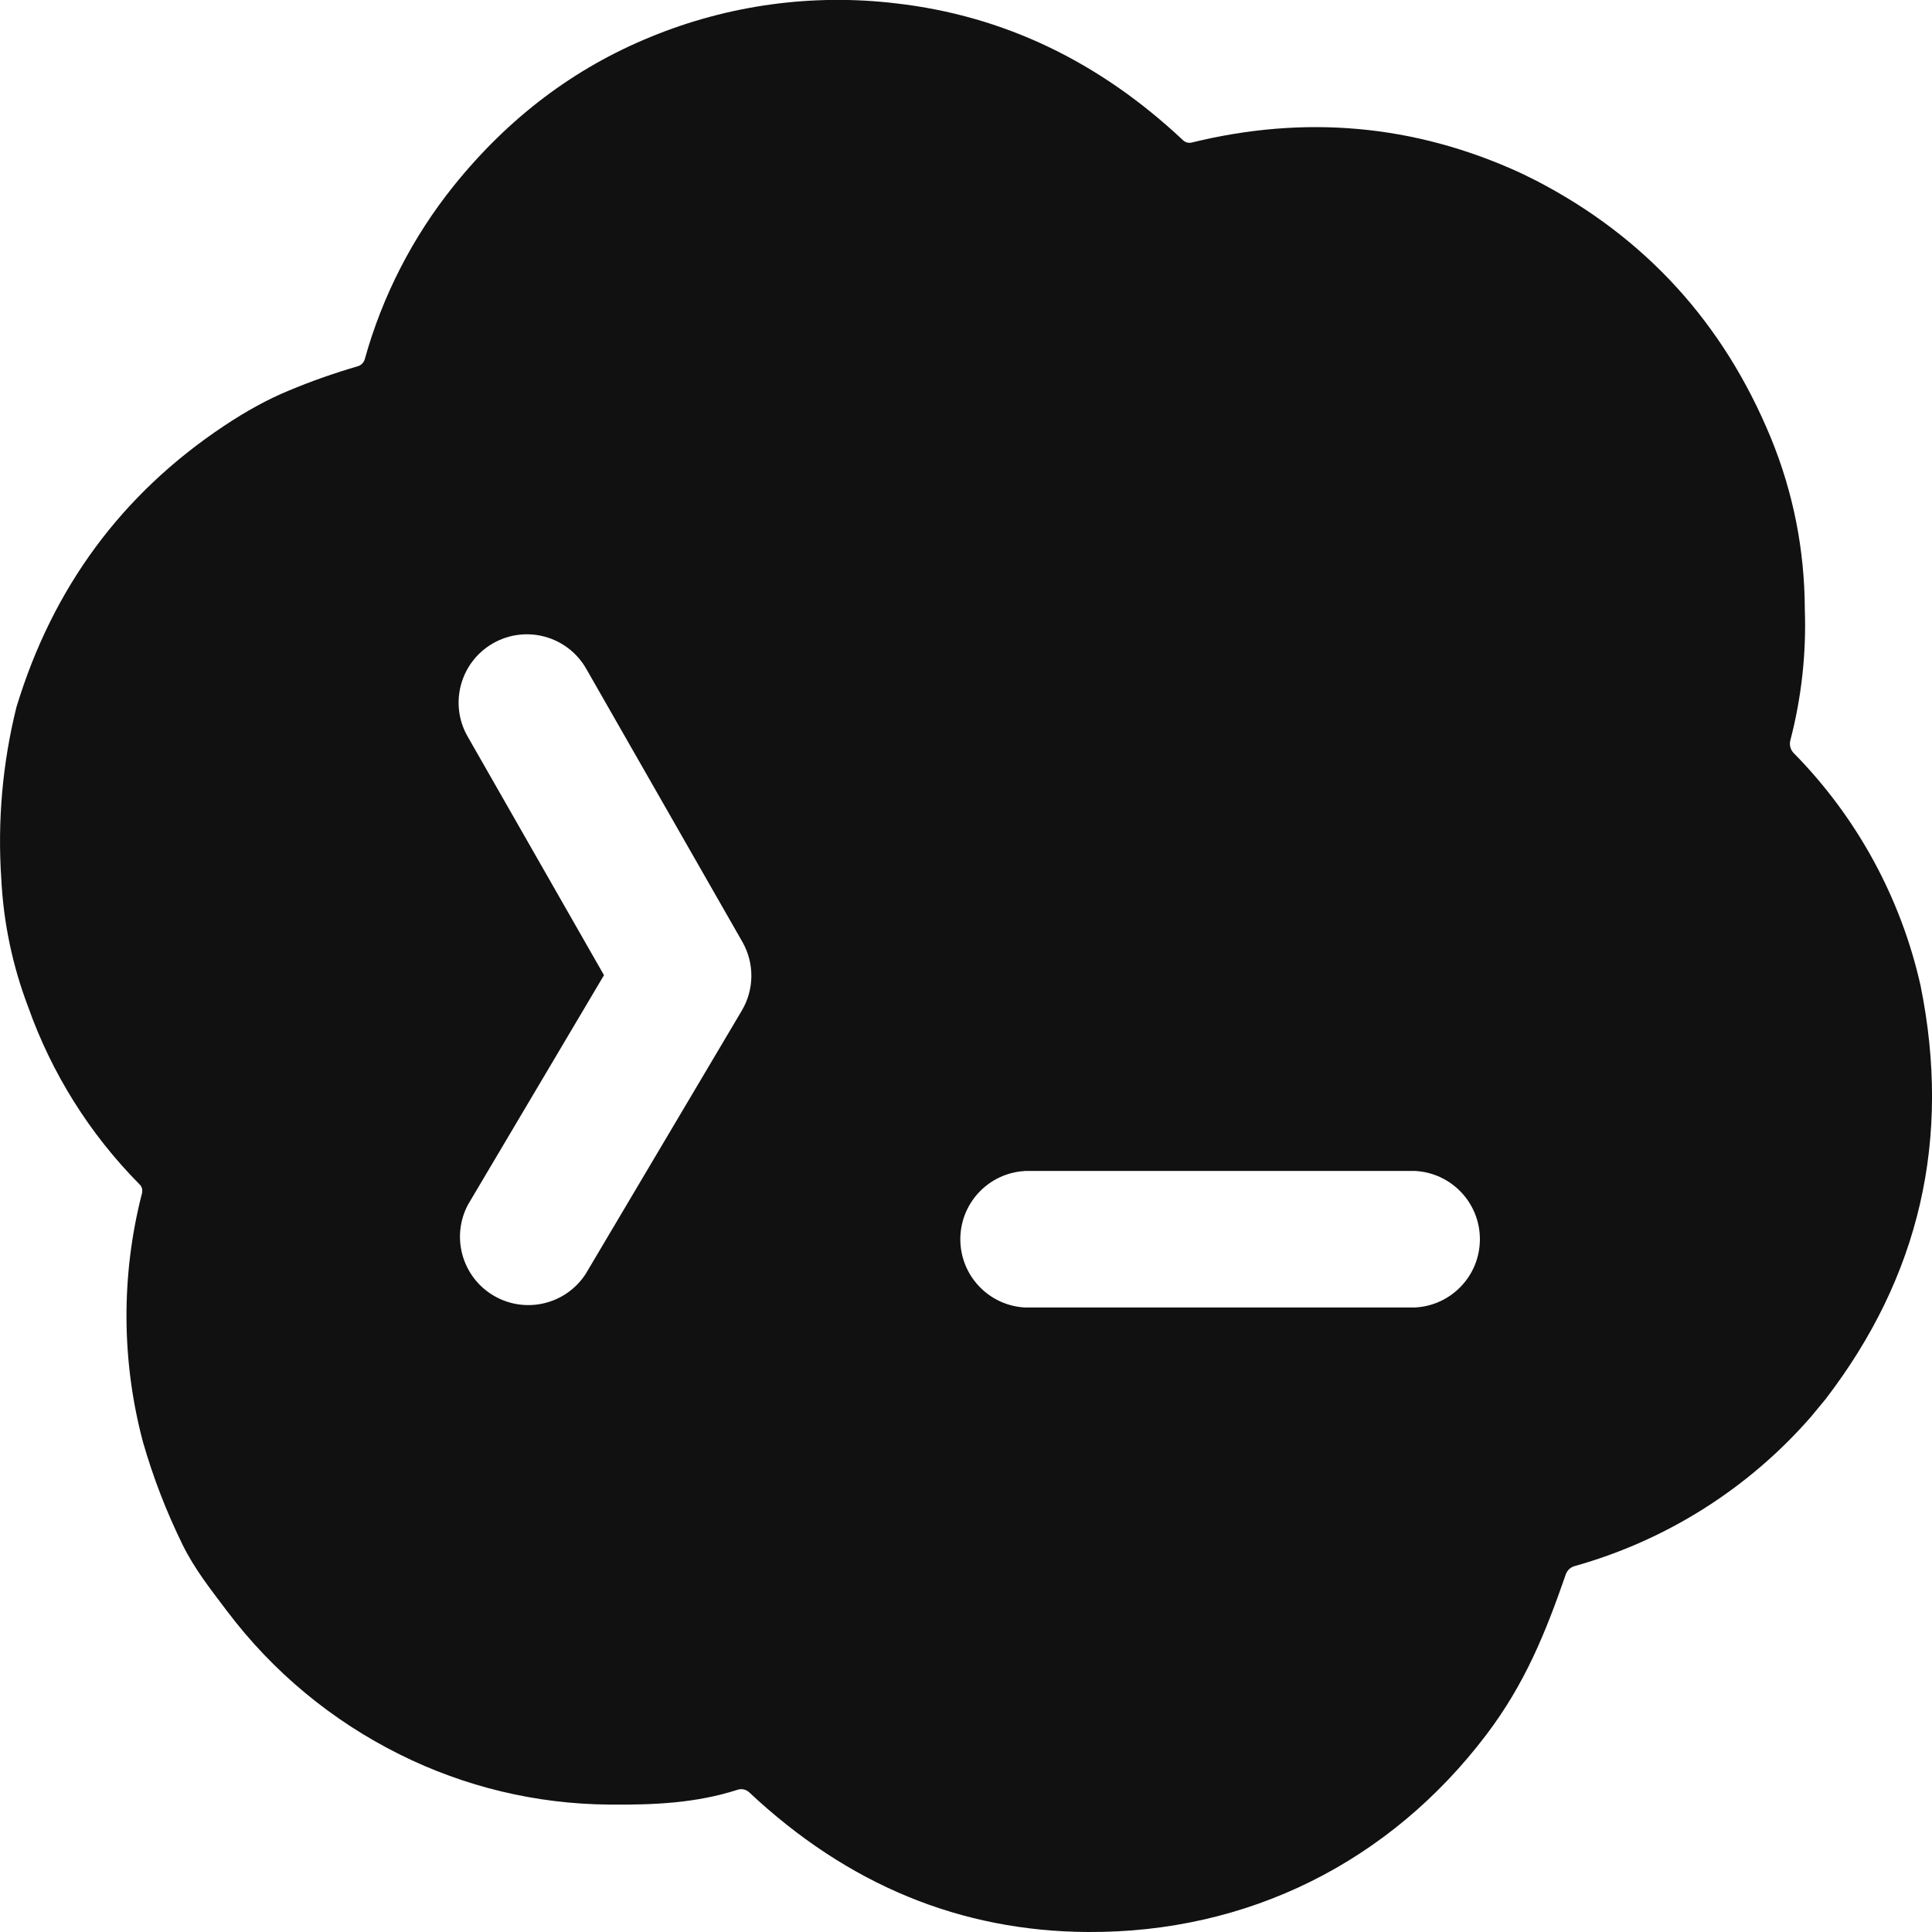
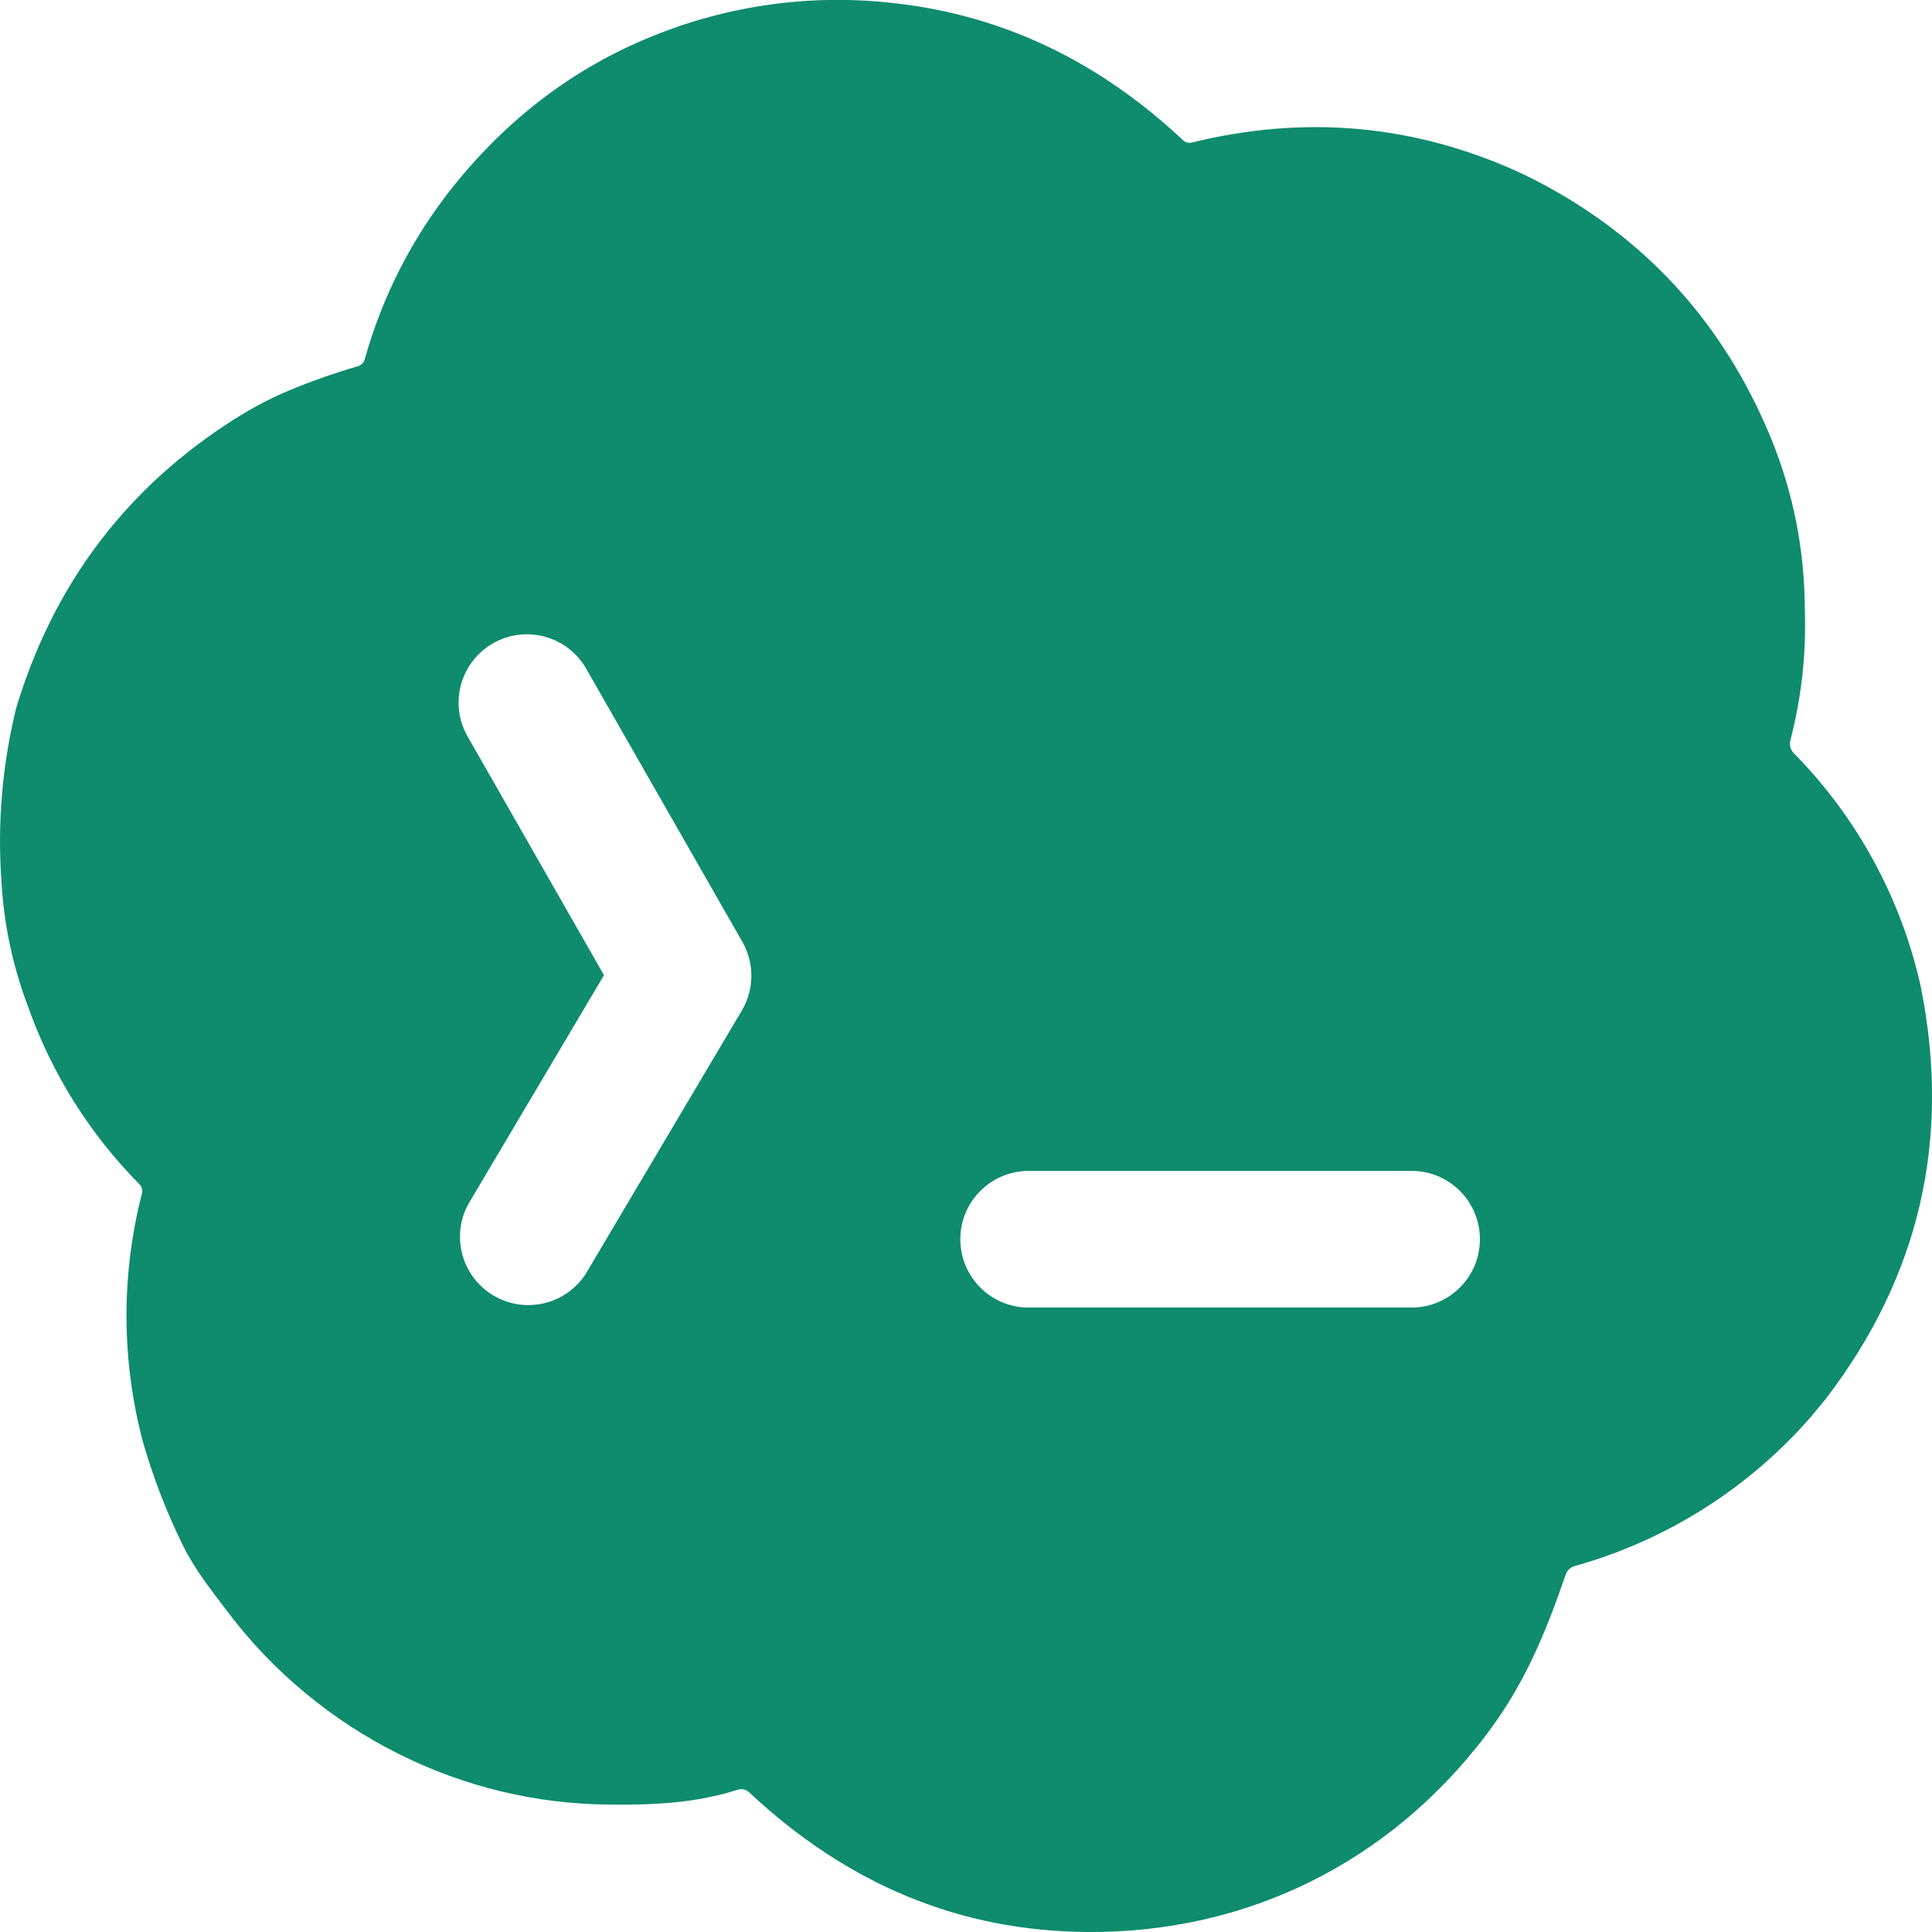
- <svg xmlns="http://www.w3.org/2000/svg" fill="#111" fill-rule="evenodd" height="1em" style="flex:none;line-height:1" viewBox="0 0 24 24" width="1em">
+ <svg xmlns="http://www.w3.org/2000/svg" fill="#0e8c6d" fill-rule="evenodd" height="1em" style="flex:none;line-height:1" viewBox="0 0 24 24" width="1em">
  <path clip-rule="evenodd" d="M8.086.457a6.105 6.105 0 013.046-.415c1.333.153 2.521.72 3.564 1.7a.117.117 0 00.107.029c1.408-.346 2.762-.224 4.061.366l.063.03.154.076c1.357.703 2.33 1.77 2.918 3.198.278.679.418 1.388.421 2.126a5.655 5.655 0 01-.18 1.631.167.167 0 00.04.155 5.982 5.982 0 011.578 2.891c.385 1.901-.01 3.615-1.183 5.14l-.182.22a6.063 6.063 0 01-2.934 1.851.162.162 0 00-.108.102c-.255.736-.511 1.364-.987 1.992-1.199 1.582-2.962 2.462-4.948 2.451-1.583-.008-2.986-.587-4.21-1.736a.145.145 0 00-.14-.032c-.518.167-1.04.191-1.604.185a5.924 5.924 0 01-2.595-.622 6.058 6.058 0 01-2.146-1.781c-.203-.269-.404-.522-.551-.821a7.74 7.74 0 01-.495-1.283 6.11 6.11 0 01-.017-3.064.166.166 0 00.008-.074.115.115 0 00-.037-.064 5.958 5.958 0 01-1.38-2.202 5.196 5.196 0 01-.333-1.589 6.915 6.915 0 01.188-2.132c.45-1.484 1.309-2.648 2.577-3.493.282-.188.55-.334.802-.438.286-.12.573-.22.861-.304a.129.129 0 00.087-.087A6.016 6.016 0 015.635 2.31C6.315 1.464 7.132.846 8.086.457zm-.804 7.85a.848.848 0 00-1.473.842l1.694 2.965-1.688 2.848a.849.849 0 001.46.864l1.94-3.272a.849.849 0 00.007-.854l-1.94-3.393zm5.446 6.24a.849.849 0 000 1.695h4.848a.849.849 0 000-1.696h-4.848z" />
</svg>
